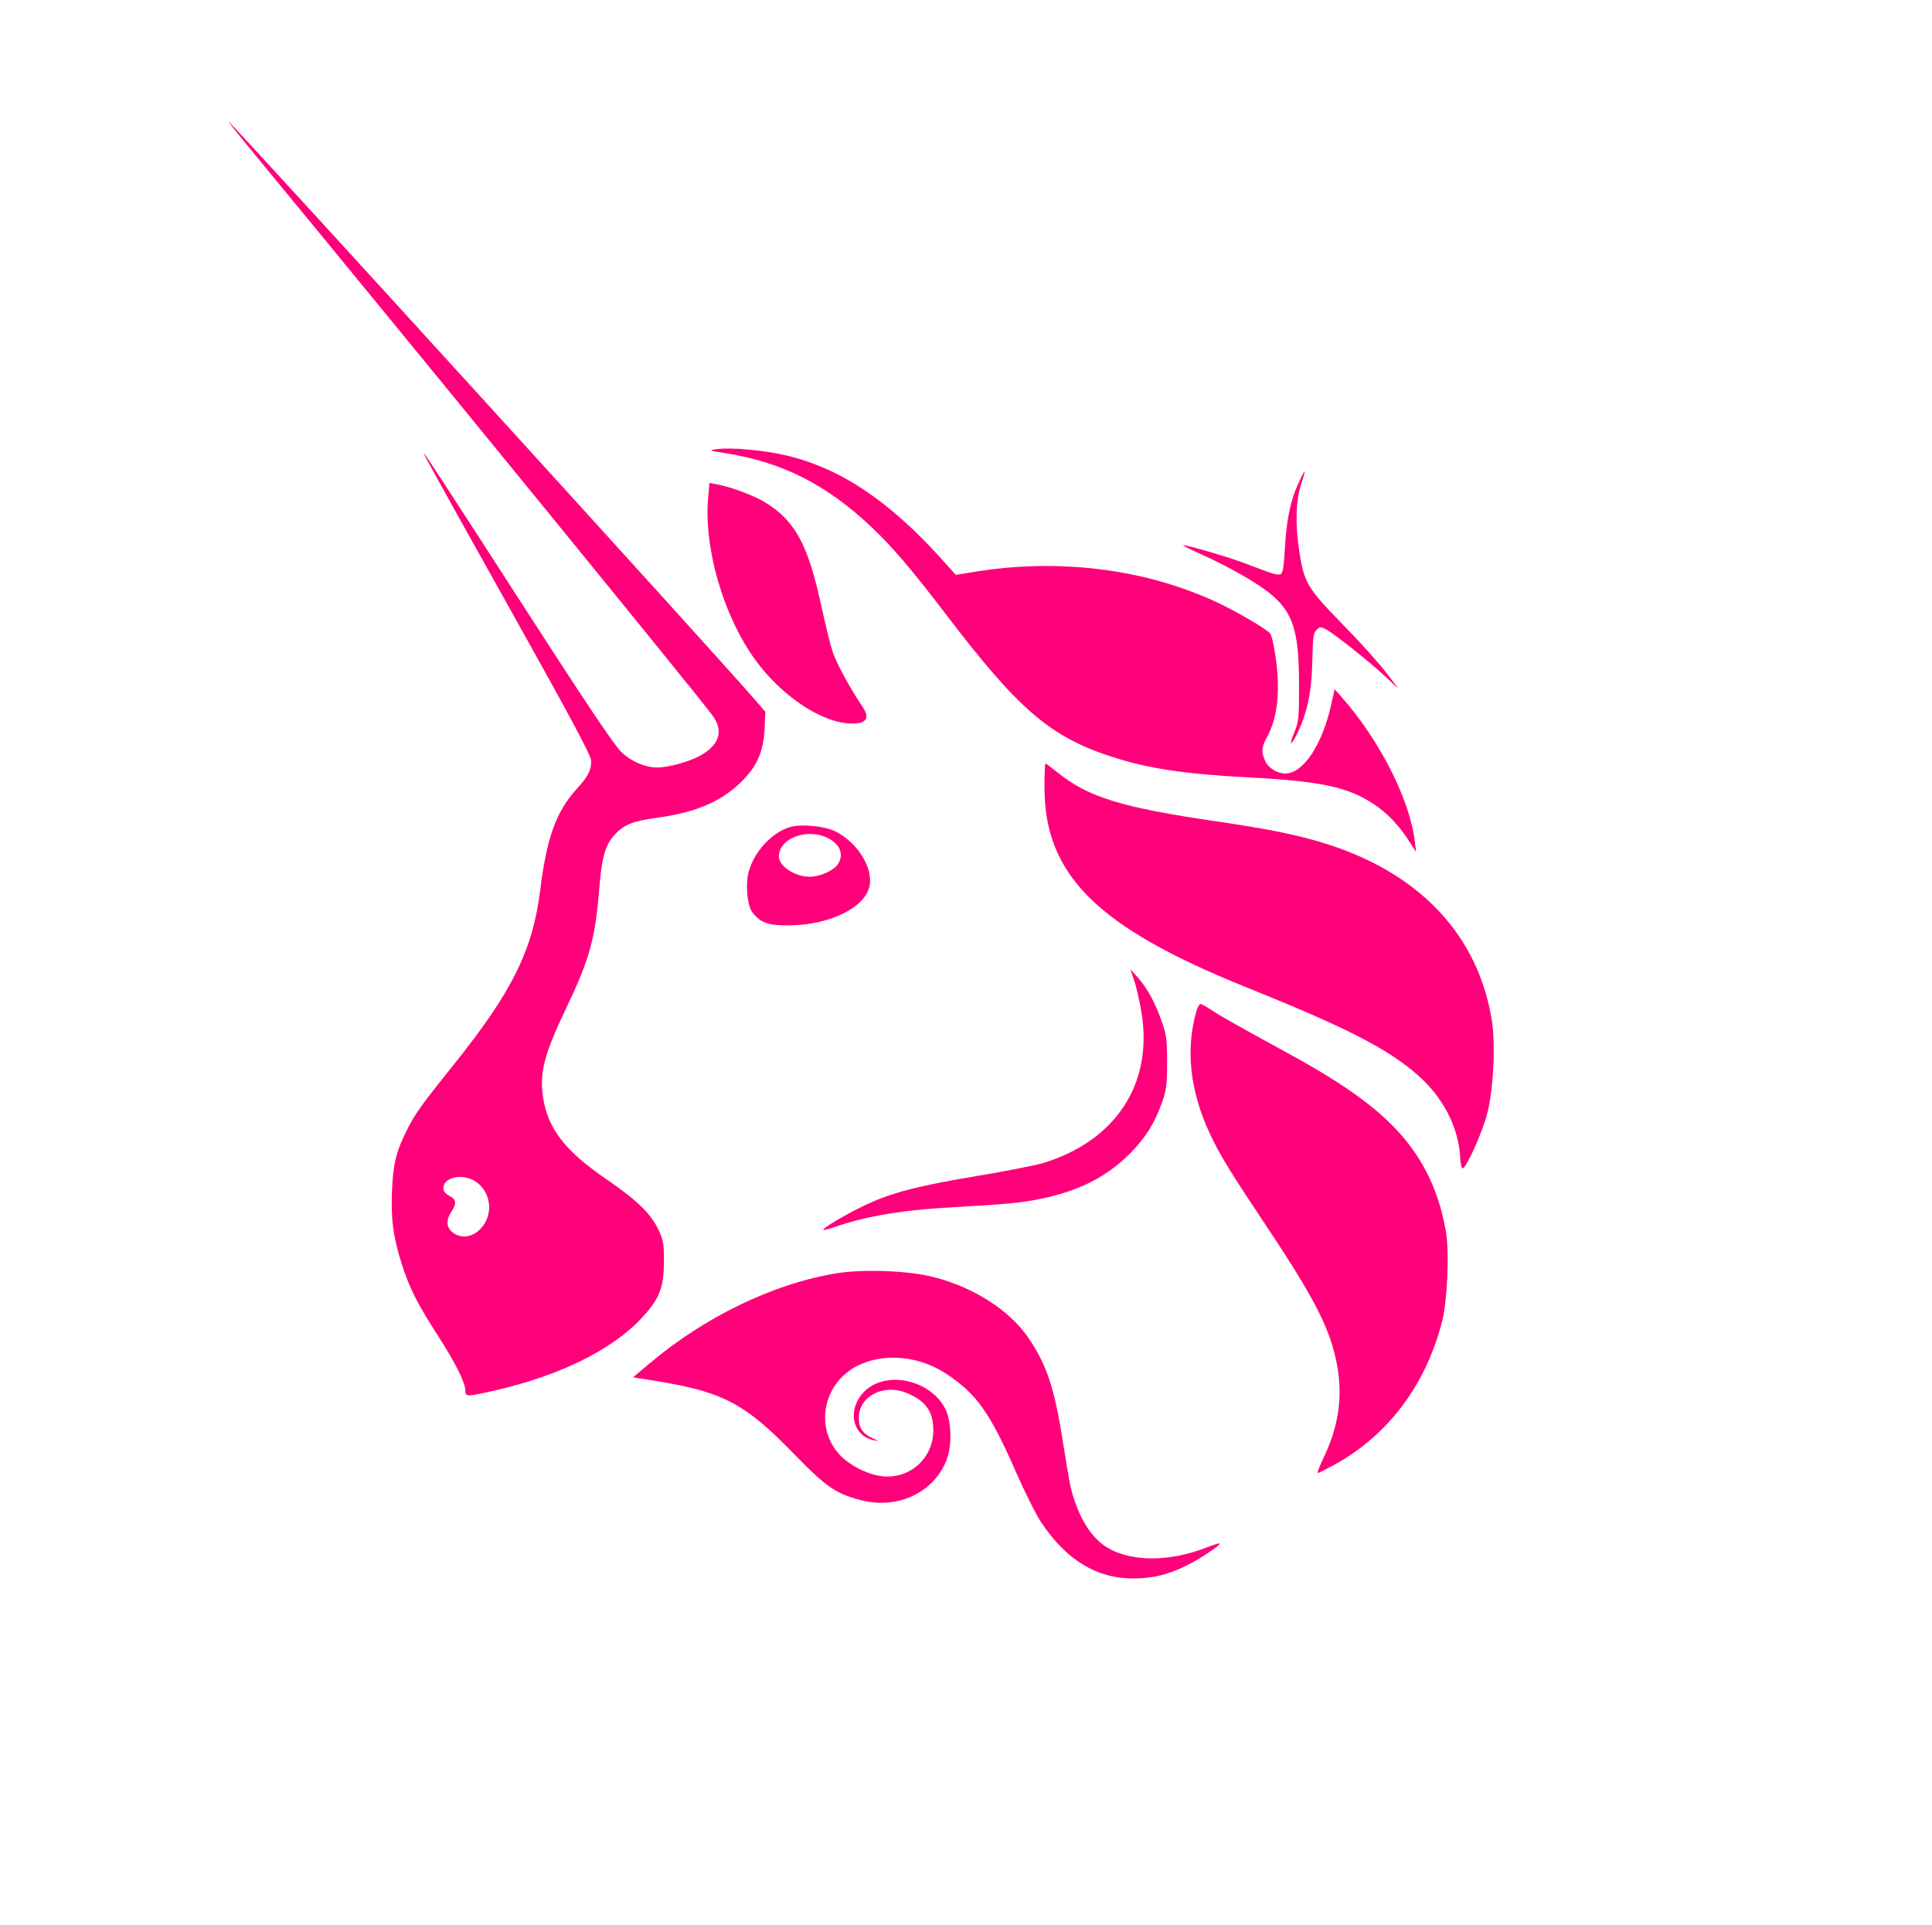
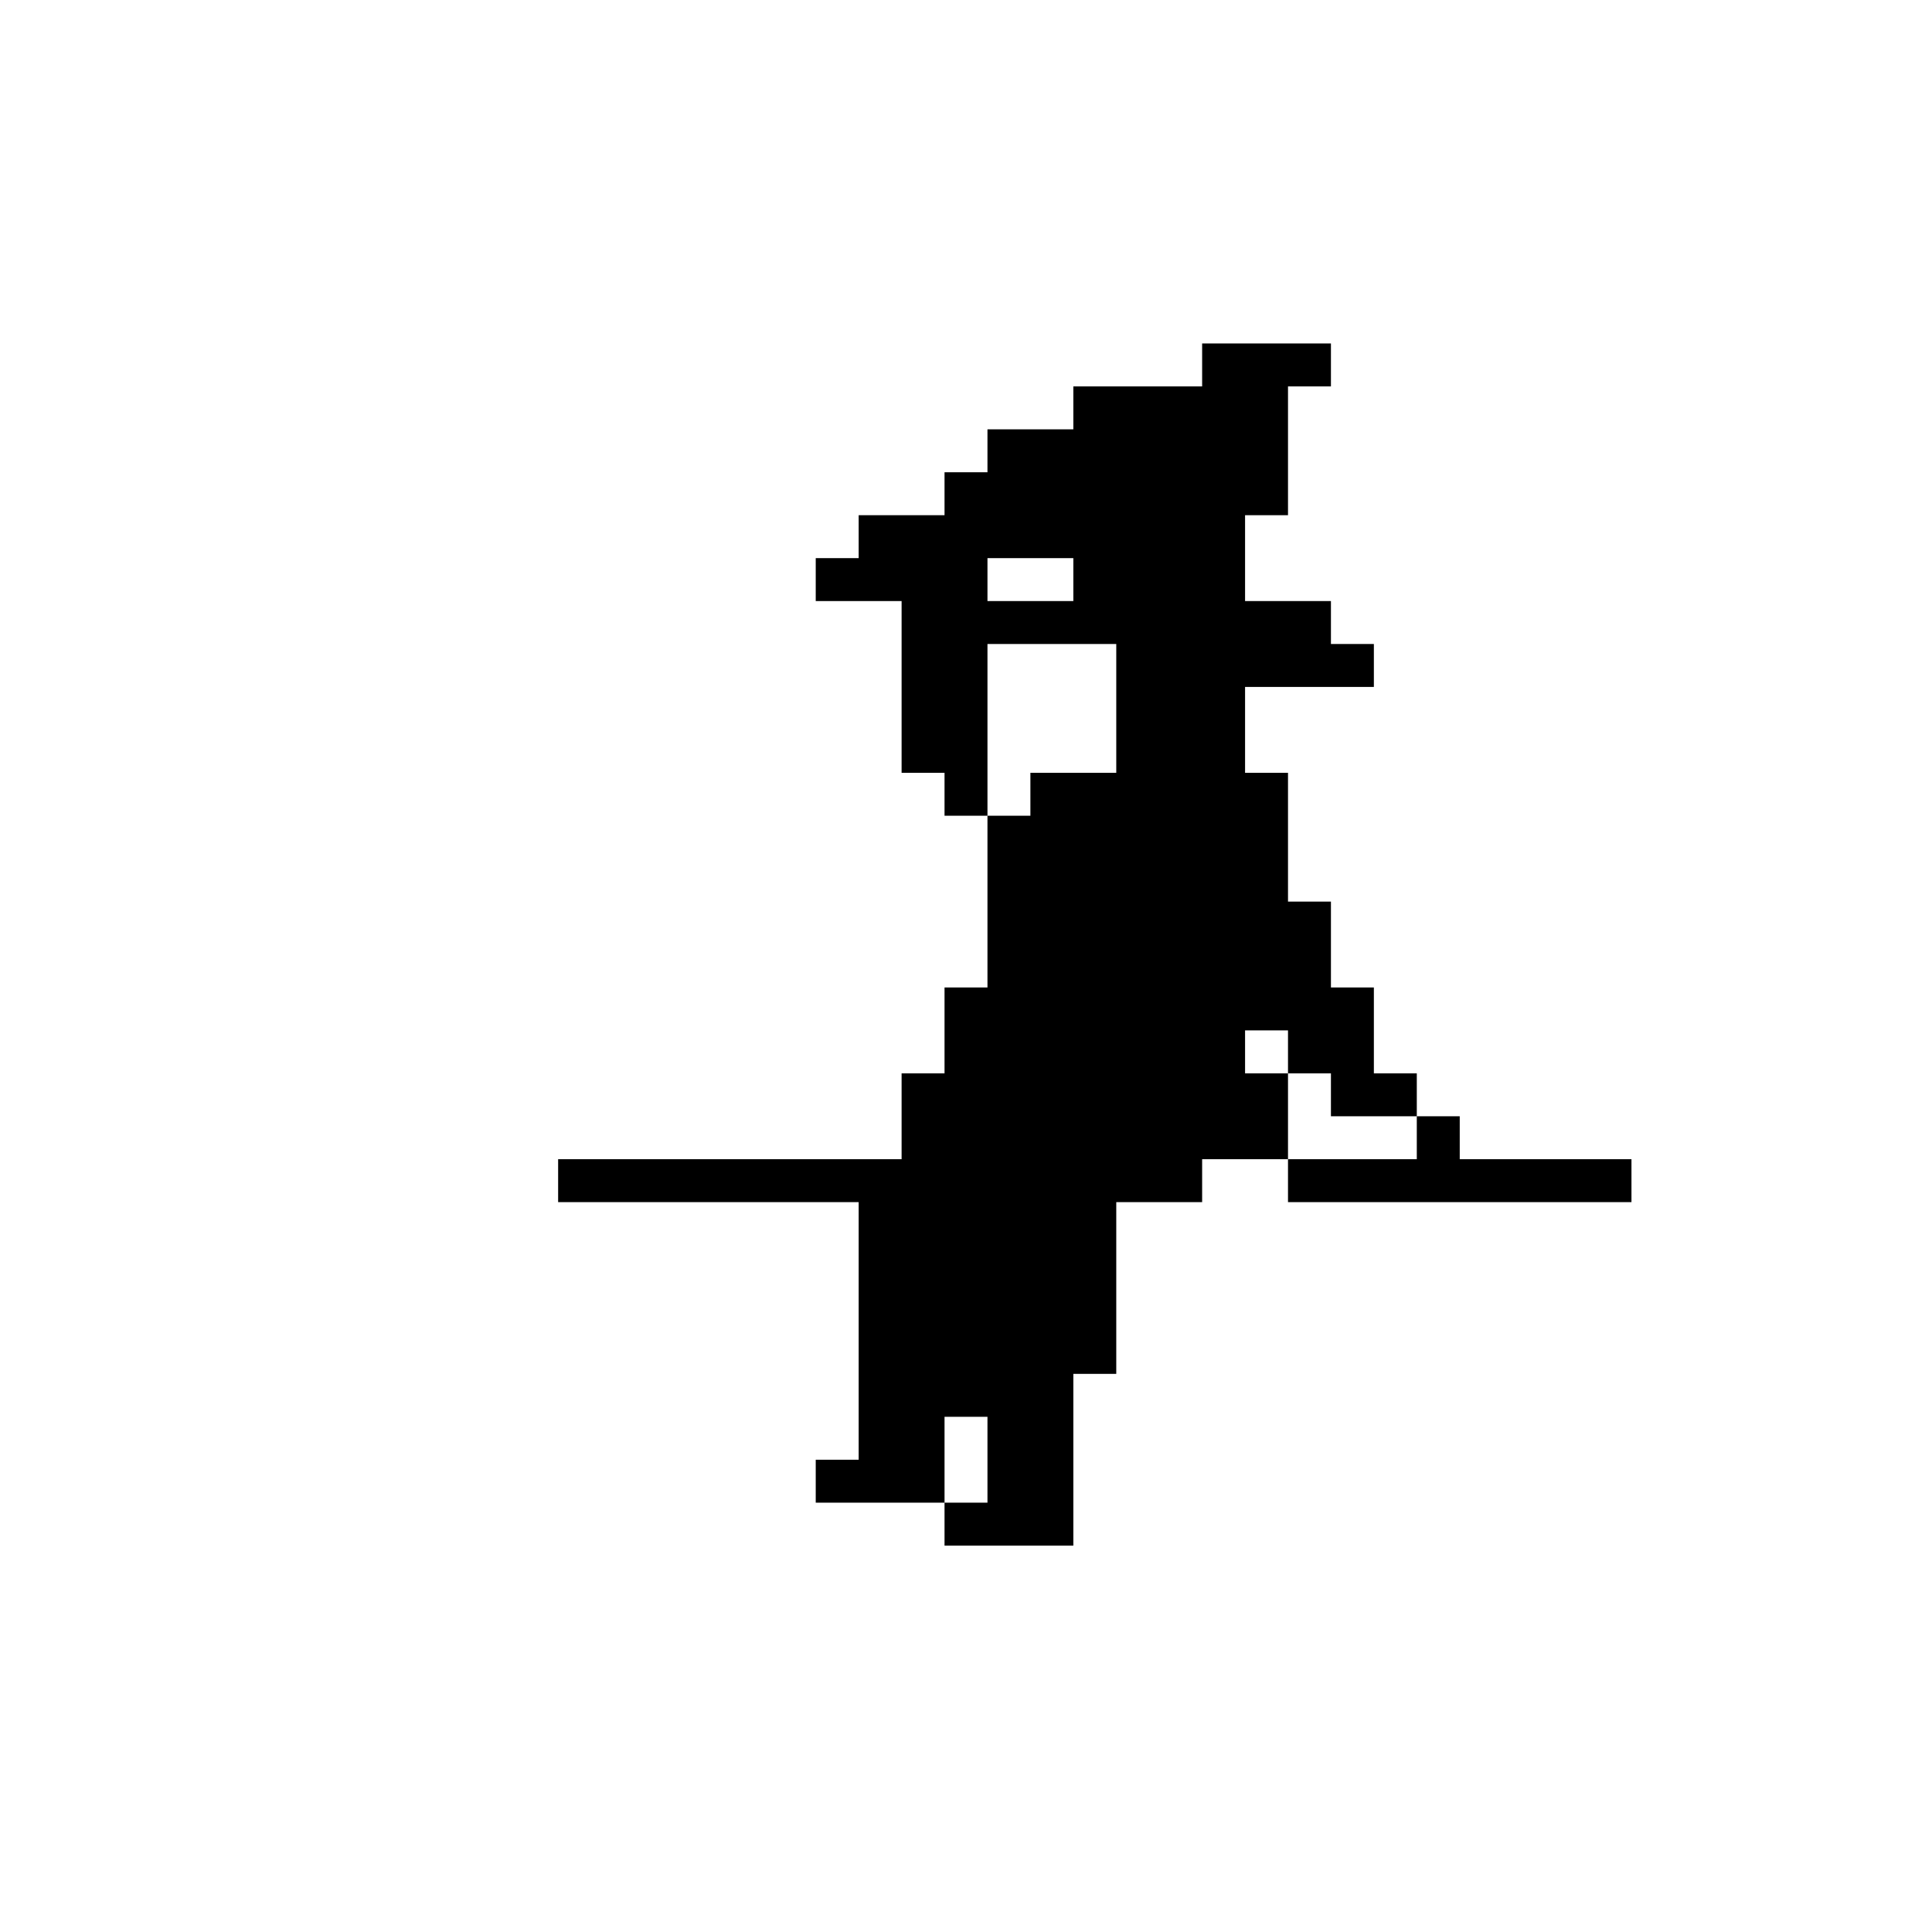
- <svg xmlns="http://www.w3.org/2000/svg" width="257" height="256" viewBox="0 0 257 256" fill="none">
-   <path d="M96.435 60.277C94.343 59.952 94.255 59.914 95.239 59.763C97.125 59.473 101.579 59.868 104.648 60.598C111.812 62.301 118.331 66.664 125.29 74.412L127.139 76.47L129.784 76.045C140.926 74.254 152.26 75.677 161.741 80.057C164.349 81.262 168.461 83.66 168.975 84.277C169.138 84.473 169.439 85.737 169.642 87.087C170.347 91.754 169.994 95.332 168.567 98.005C167.79 99.459 167.746 99.92 168.268 101.164C168.686 102.157 169.848 102.892 170.999 102.891C173.355 102.888 175.891 99.079 177.066 93.78L177.532 91.675L178.457 92.722C183.528 98.468 187.512 106.304 188.196 111.881L188.374 113.336L187.522 112.014C186.054 109.739 184.58 108.19 182.693 106.941C179.29 104.69 175.693 103.923 166.164 103.421C157.559 102.968 152.689 102.233 147.859 100.658C139.643 97.979 135.501 94.411 125.74 81.606C121.405 75.918 118.726 72.771 116.06 70.237C110.004 64.478 104.053 61.458 96.435 60.277Z" fill="#FF007A" />
-   <path d="M170.916 72.976C171.132 69.165 171.649 66.651 172.688 64.355C173.099 63.447 173.485 62.703 173.544 62.703C173.604 62.703 173.425 63.373 173.147 64.193C172.391 66.421 172.267 69.469 172.788 73.014C173.448 77.513 173.824 78.162 178.579 83.022C180.809 85.301 183.403 88.176 184.344 89.41L186.054 91.655L184.344 90.051C182.253 88.09 177.444 84.264 176.381 83.718C175.669 83.351 175.563 83.357 175.124 83.795C174.719 84.198 174.634 84.803 174.577 87.665C174.49 92.127 173.882 94.99 172.414 97.853C171.621 99.402 171.495 99.071 172.214 97.323C172.75 96.018 172.805 95.445 172.801 91.126C172.792 82.448 171.762 80.362 165.721 76.789C164.19 75.883 161.668 74.578 160.117 73.887C158.565 73.197 157.333 72.595 157.378 72.55C157.549 72.38 163.441 74.1 165.812 75.012C169.339 76.369 169.922 76.544 170.35 76.381C170.637 76.271 170.776 75.435 170.916 72.976Z" fill="#FF007A" />
-   <path d="M100.497 87.821C96.251 81.976 93.625 73.014 94.193 66.314L94.369 64.241L95.335 64.418C97.15 64.749 100.28 65.913 101.745 66.803C105.766 69.245 107.506 72.46 109.277 80.716C109.796 83.135 110.477 85.871 110.79 86.798C111.294 88.289 113.199 91.772 114.748 94.034C115.864 95.664 115.123 96.436 112.657 96.213C108.89 95.873 103.788 92.352 100.497 87.821Z" fill="#FF007A" />
-   <path d="M165.766 131.323C145.925 123.335 138.937 116.4 138.937 104.7C138.937 102.979 138.996 101.57 139.068 101.57C139.14 101.57 139.908 102.138 140.774 102.833C144.797 106.06 149.303 107.438 161.776 109.258C169.115 110.328 173.245 111.193 177.056 112.457C189.166 116.473 196.658 124.624 198.445 135.725C198.964 138.951 198.66 145 197.818 148.188C197.153 150.706 195.125 155.245 194.588 155.419C194.439 155.468 194.292 154.896 194.254 154.118C194.05 149.95 191.943 145.891 188.406 142.851C184.383 139.395 178.979 136.643 165.766 131.323Z" fill="#FF007A" />
-   <path d="M151.837 134.642C151.588 133.163 151.157 131.273 150.879 130.444L150.372 128.935L151.313 129.991C152.614 131.451 153.642 133.32 154.514 135.81C155.179 137.71 155.254 138.275 155.249 141.362C155.244 144.393 155.161 145.029 154.546 146.739C153.578 149.436 152.376 151.348 150.359 153.4C146.735 157.089 142.075 159.131 135.351 159.978C134.182 160.125 130.775 160.373 127.78 160.529C120.232 160.922 115.264 161.733 110.801 163.3C110.159 163.525 109.586 163.662 109.528 163.604C109.347 163.425 112.386 161.613 114.897 160.404C118.436 158.699 121.96 157.768 129.854 156.454C133.754 155.804 137.781 155.016 138.804 154.702C148.461 151.741 153.426 144.1 151.837 134.642Z" fill="#FF007A" />
-   <path d="M160.932 150.795C158.296 145.128 157.691 139.657 159.135 134.554C159.289 134.009 159.538 133.562 159.687 133.562C159.837 133.562 160.459 133.899 161.07 134.31C162.284 135.127 164.721 136.505 171.212 140.044C179.311 144.46 183.929 147.879 187.07 151.786C189.82 155.208 191.522 159.104 192.341 163.856C192.805 166.548 192.533 173.024 191.843 175.735C189.665 184.281 184.604 190.993 177.385 194.911C176.327 195.484 175.377 195.955 175.275 195.958C175.172 195.96 175.557 194.98 176.131 193.78C178.56 188.703 178.836 183.765 177 178.269C175.876 174.904 173.584 170.797 168.956 163.857C163.575 155.788 162.256 153.641 160.932 150.795Z" fill="#FF007A" />
-   <path d="M86.407 181.371C93.77 175.154 102.931 170.738 111.276 169.382C114.872 168.798 120.864 169.03 124.194 169.882C129.532 171.248 134.307 174.308 136.791 177.954C139.218 181.517 140.259 184.622 141.343 191.53C141.771 194.255 142.236 196.992 142.377 197.611C143.191 201.192 144.775 204.054 146.739 205.491C149.857 207.773 155.227 207.915 160.509 205.855C161.405 205.505 162.184 205.263 162.238 205.318C162.43 205.508 159.77 207.288 157.894 208.226C155.369 209.487 153.361 209.975 150.693 209.975C145.855 209.975 141.839 207.514 138.487 202.495C137.828 201.508 136.346 198.55 135.193 195.922C131.655 187.851 129.907 185.393 125.799 182.702C122.223 180.361 117.612 179.941 114.143 181.642C109.586 183.876 108.315 189.699 111.579 193.39C112.876 194.856 115.295 196.121 117.273 196.367C120.973 196.828 124.153 194.013 124.153 190.277C124.153 187.851 123.221 186.467 120.873 185.407C117.668 183.961 114.222 185.652 114.238 188.663C114.245 189.947 114.805 190.754 116.092 191.336C116.918 191.71 116.937 191.74 116.263 191.6C113.322 190.99 112.633 187.444 114.998 185.09C117.837 182.264 123.709 183.511 125.725 187.368C126.572 188.988 126.67 192.215 125.932 194.164C124.279 198.525 119.46 200.819 114.571 199.571C111.243 198.721 109.887 197.801 105.874 193.667C98.901 186.484 96.194 185.092 86.141 183.523L84.215 183.222L86.407 181.371Z" fill="#FF007A" />
-   <path fill-rule="evenodd" clip-rule="evenodd" d="M33.824 20.465C57.111 48.728 93.014 92.734 94.796 95.198C96.268 97.232 95.714 99.061 93.193 100.494C91.791 101.291 88.908 102.099 87.465 102.099C85.833 102.099 83.994 101.313 82.655 100.042C81.708 99.145 77.888 93.44 69.069 79.757C62.322 69.286 56.675 60.601 56.521 60.455C56.164 60.119 56.17 60.13 68.381 81.979C76.049 95.698 78.637 100.548 78.637 101.197C78.637 102.516 78.277 103.21 76.65 105.025C73.936 108.052 72.724 111.453 71.848 118.492C70.866 126.382 68.106 131.955 60.458 141.494C55.98 147.078 55.248 148.102 54.118 150.352C52.695 153.187 52.304 154.774 52.145 158.353C51.977 162.137 52.304 164.581 53.46 168.199C54.472 171.366 55.529 173.458 58.229 177.641C60.56 181.251 61.902 183.933 61.902 184.983C61.902 185.818 62.061 185.819 65.673 185.003C74.316 183.052 81.334 179.619 85.281 175.412C87.724 172.808 88.297 171.371 88.316 167.802C88.328 165.469 88.246 164.98 87.615 163.637C86.588 161.452 84.719 159.635 80.598 156.818C75.199 153.127 72.893 150.156 72.256 146.07C71.734 142.717 72.34 140.351 75.327 134.091C78.418 127.612 79.184 124.85 79.703 118.319C80.037 114.1 80.501 112.435 81.713 111.1C82.978 109.707 84.116 109.235 87.245 108.808C92.347 108.111 95.595 106.791 98.265 104.33C100.582 102.196 101.551 100.139 101.7 97.043L101.813 94.696L100.518 93.187C95.83 87.721 30.685 16.168 30.396 16.168C30.335 16.168 31.877 18.102 33.824 20.465ZM64.533 162.634C65.593 160.757 65.03 158.344 63.257 157.166C61.582 156.052 58.98 156.576 58.98 158.028C58.98 158.471 59.225 158.793 59.777 159.077C60.706 159.555 60.774 160.093 60.042 161.192C59.302 162.306 59.362 163.284 60.211 163.949C61.58 165.021 63.518 164.432 64.533 162.634Z" fill="#FF007A" />
-   <path fill-rule="evenodd" clip-rule="evenodd" d="M105.032 110.039C102.637 110.774 100.309 113.312 99.588 115.974C99.149 117.598 99.398 120.446 100.057 121.325C101.121 122.746 102.149 123.12 104.935 123.101C110.389 123.063 115.131 120.724 115.682 117.799C116.134 115.402 114.051 112.08 111.183 110.622C109.703 109.87 106.555 109.571 105.032 110.039ZM111.408 115.024C112.249 113.829 111.881 112.537 110.451 111.664C107.726 110 103.607 111.377 103.607 113.95C103.607 115.231 105.755 116.629 107.724 116.629C109.035 116.629 110.829 115.847 111.408 115.024Z" fill="#FF007A" />
+ <svg xmlns="http://www.w3.org/2000/svg" version="1.0" width="450pt" height="450pt" viewBox="0 0 450 450" preserveAspectRatio="xMidYMid meet">
+   <g transform="translate(0,450) scale(0.1,-0.1)" fill="#000000" stroke="none">
+     <path d="M2800 3650 l0 -50 -150 0 -150 0 0 -50 0 -50 -100 0 -100 0 0 -50 0 -50 -50 0 -50 0 0 -50 0 -50 -100 0 -100 0 0 -50 0 -50 -50 0 -50 0 0 -50 0 -50 100 0 100 0 0 -200 0 -200 50 0 50 0 0 -50 0 -50 50 0 50 0 0 -200 0 -200 -50 0 -50 0 0 -100 0 -100 -50 0 -50 0 0 -100 0 -100 -400 0 -400 0 0 -50 0 -50 350 0 350 0 0 -300 0 -300 -50 0 -50 0 0 -50 0 -50 150 0 150 0 0 -50 0 -50 150 0 150 0 0 200 0 200 50 0 50 0 0 200 0 200 100 0 100 0 0 50 0 50 100 0 100 0 0 -50 0 -50 400 0 400 0 0 50 0 50 -200 0 -200 0 0 50 0 50 -50 0 -50 0 0 50 0 50 -50 0 -50 0 0 100 0 100 -50 0 -50 0 0 100 0 100 -50 0 -50 0 0 150 0 150 -50 0 -50 0 0 100 0 100 150 0 150 0 0 50 0 50 -50 0 -50 0 0 50 0 50 -100 0 -100 0 0 100 0 100 50 0 50 0 0 150 0 150 50 0 50 0 0 50 0 50 -150 0 -150 0 0 -50z m-300 -500 l0 -50 -100 0 -100 0 0 50 0 50 100 0 100 0 0 -50z m100 -300 l0 -150 -100 0 -100 0 0 -50 0 -50 -50 0 -50 0 0 200 0 200 150 0 150 0 0 -150z m400 -800 l0 -50 50 0 50 0 0 -50 0 -50 100 0 100 0 0 -50 0 -50 -150 0 -150 0 0 100 0 100 -50 0 -50 0 0 50 0 50 50 0 50 0 0 -50z m-700 -950 l0 -100 -50 0 -50 0 0 100 0 100 50 0 50 0 0 -100z" />
+   </g>
</svg>
